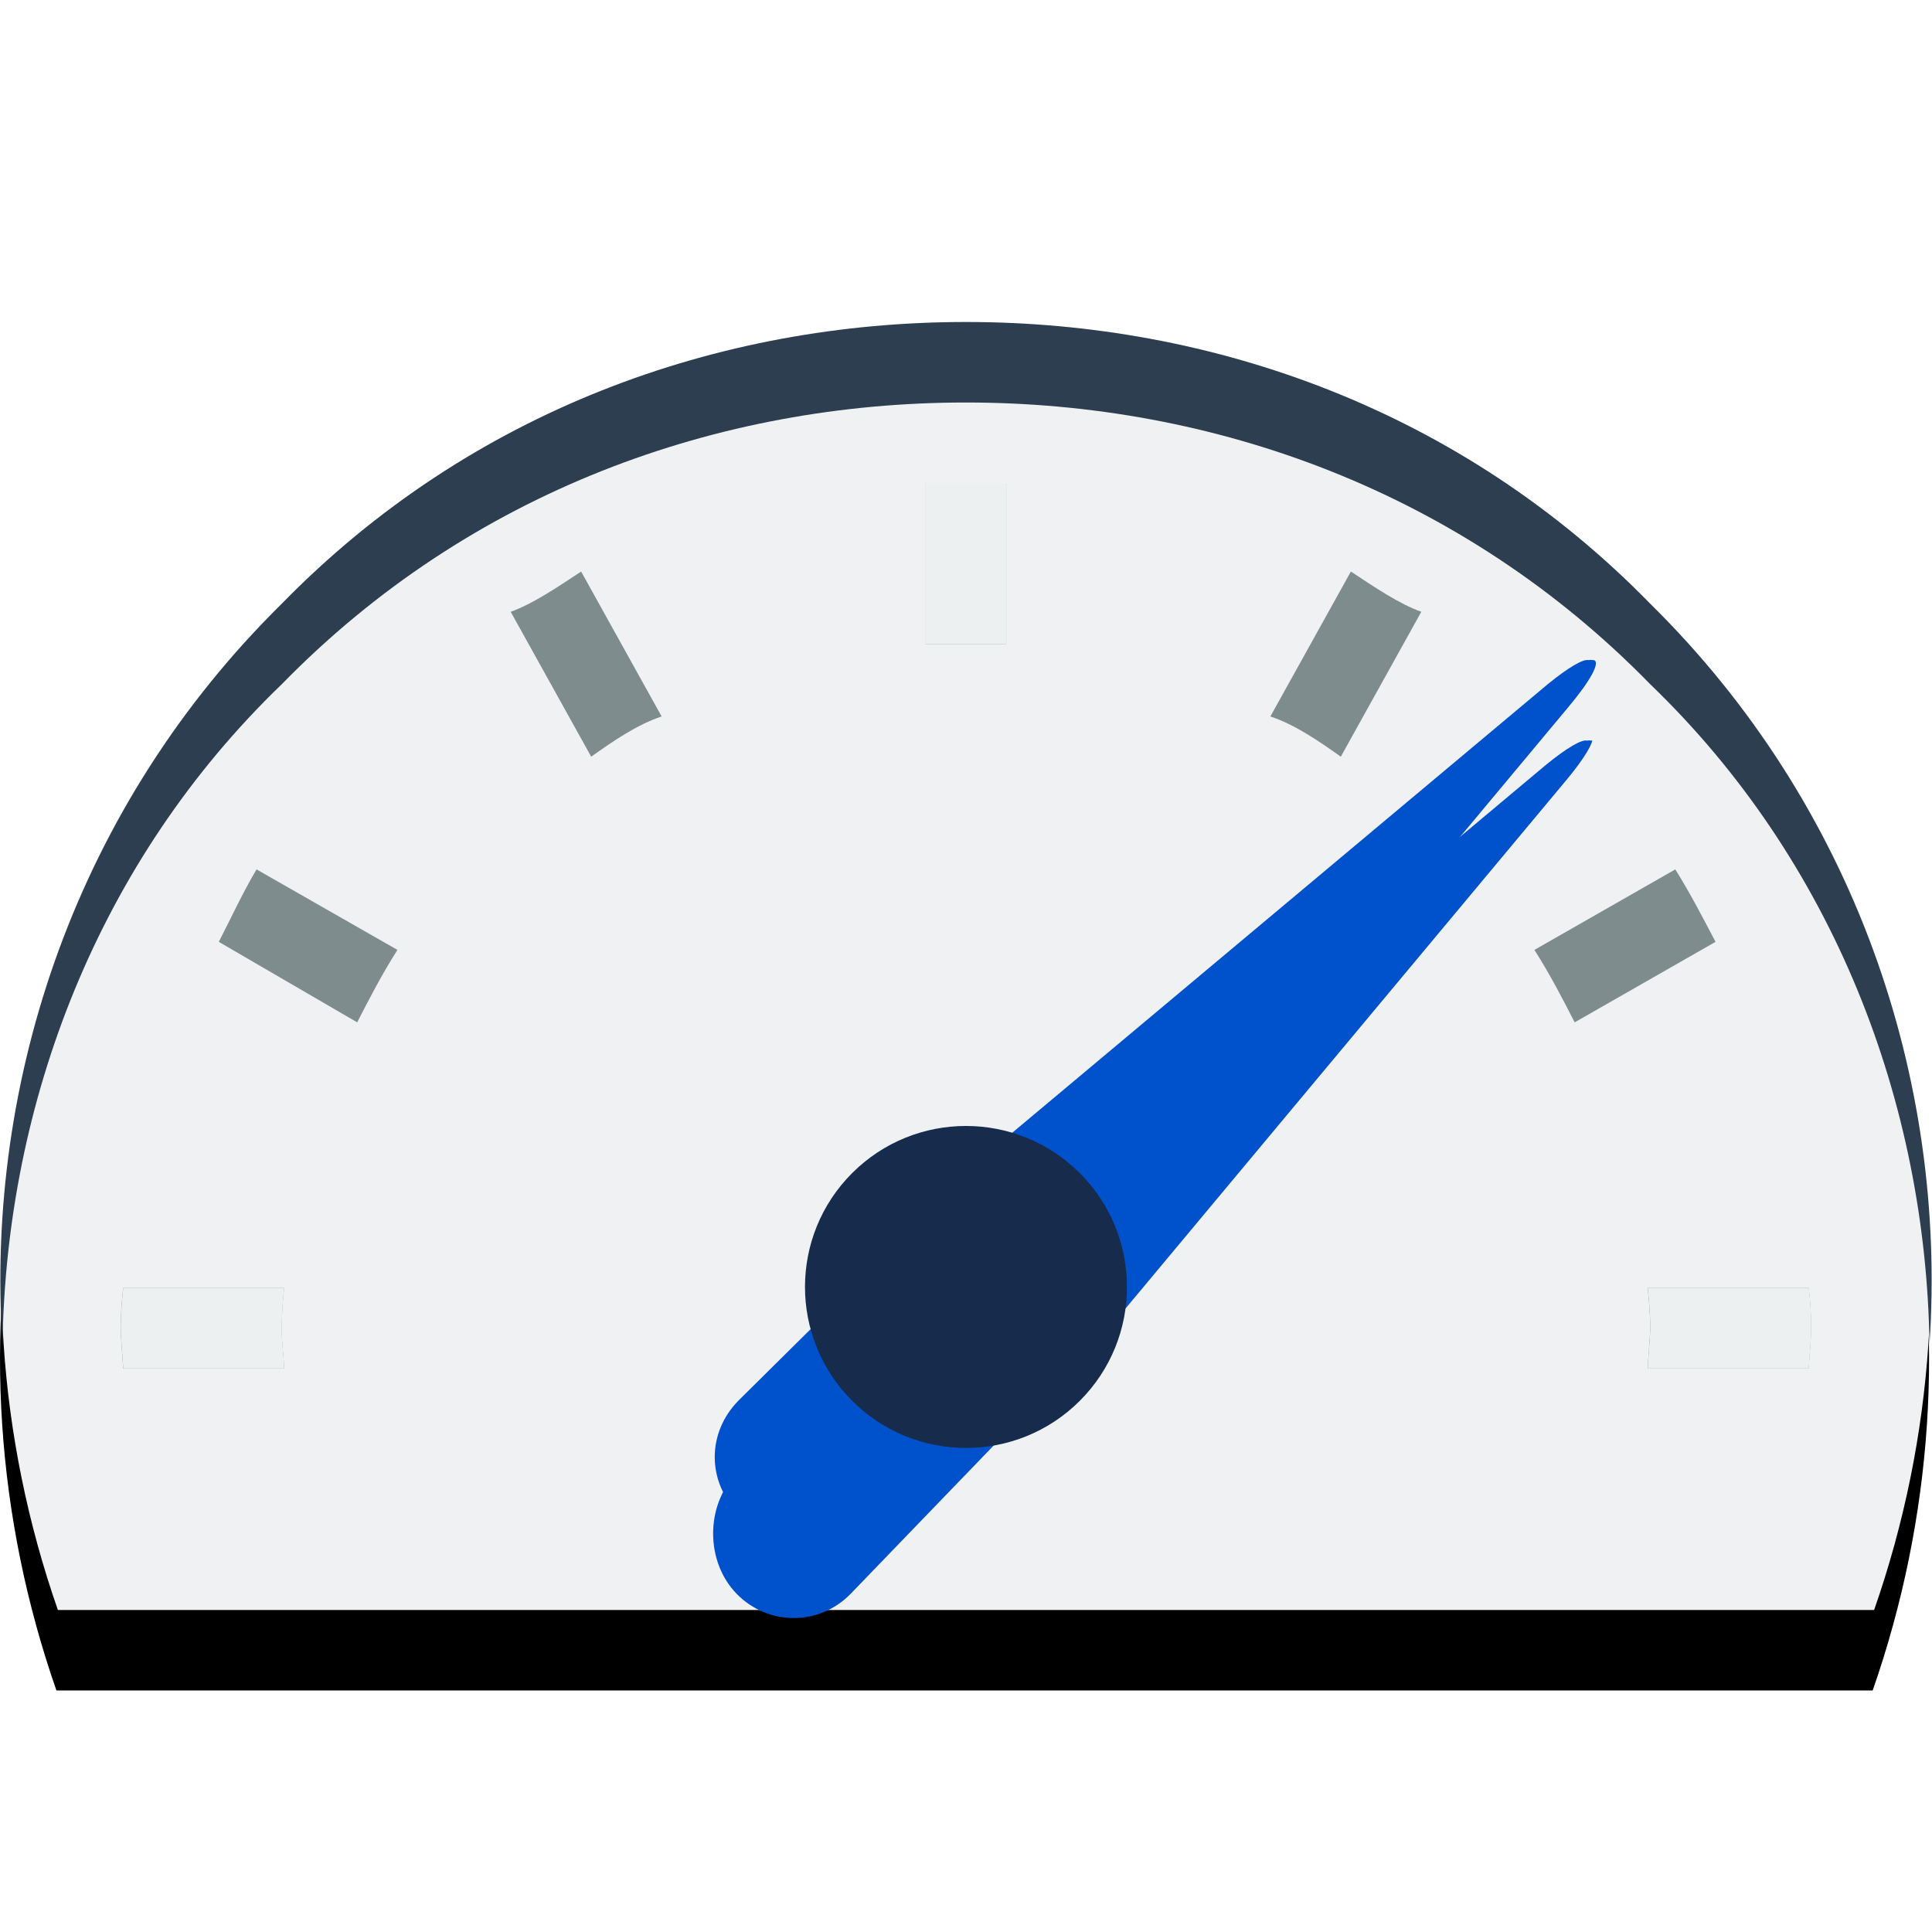
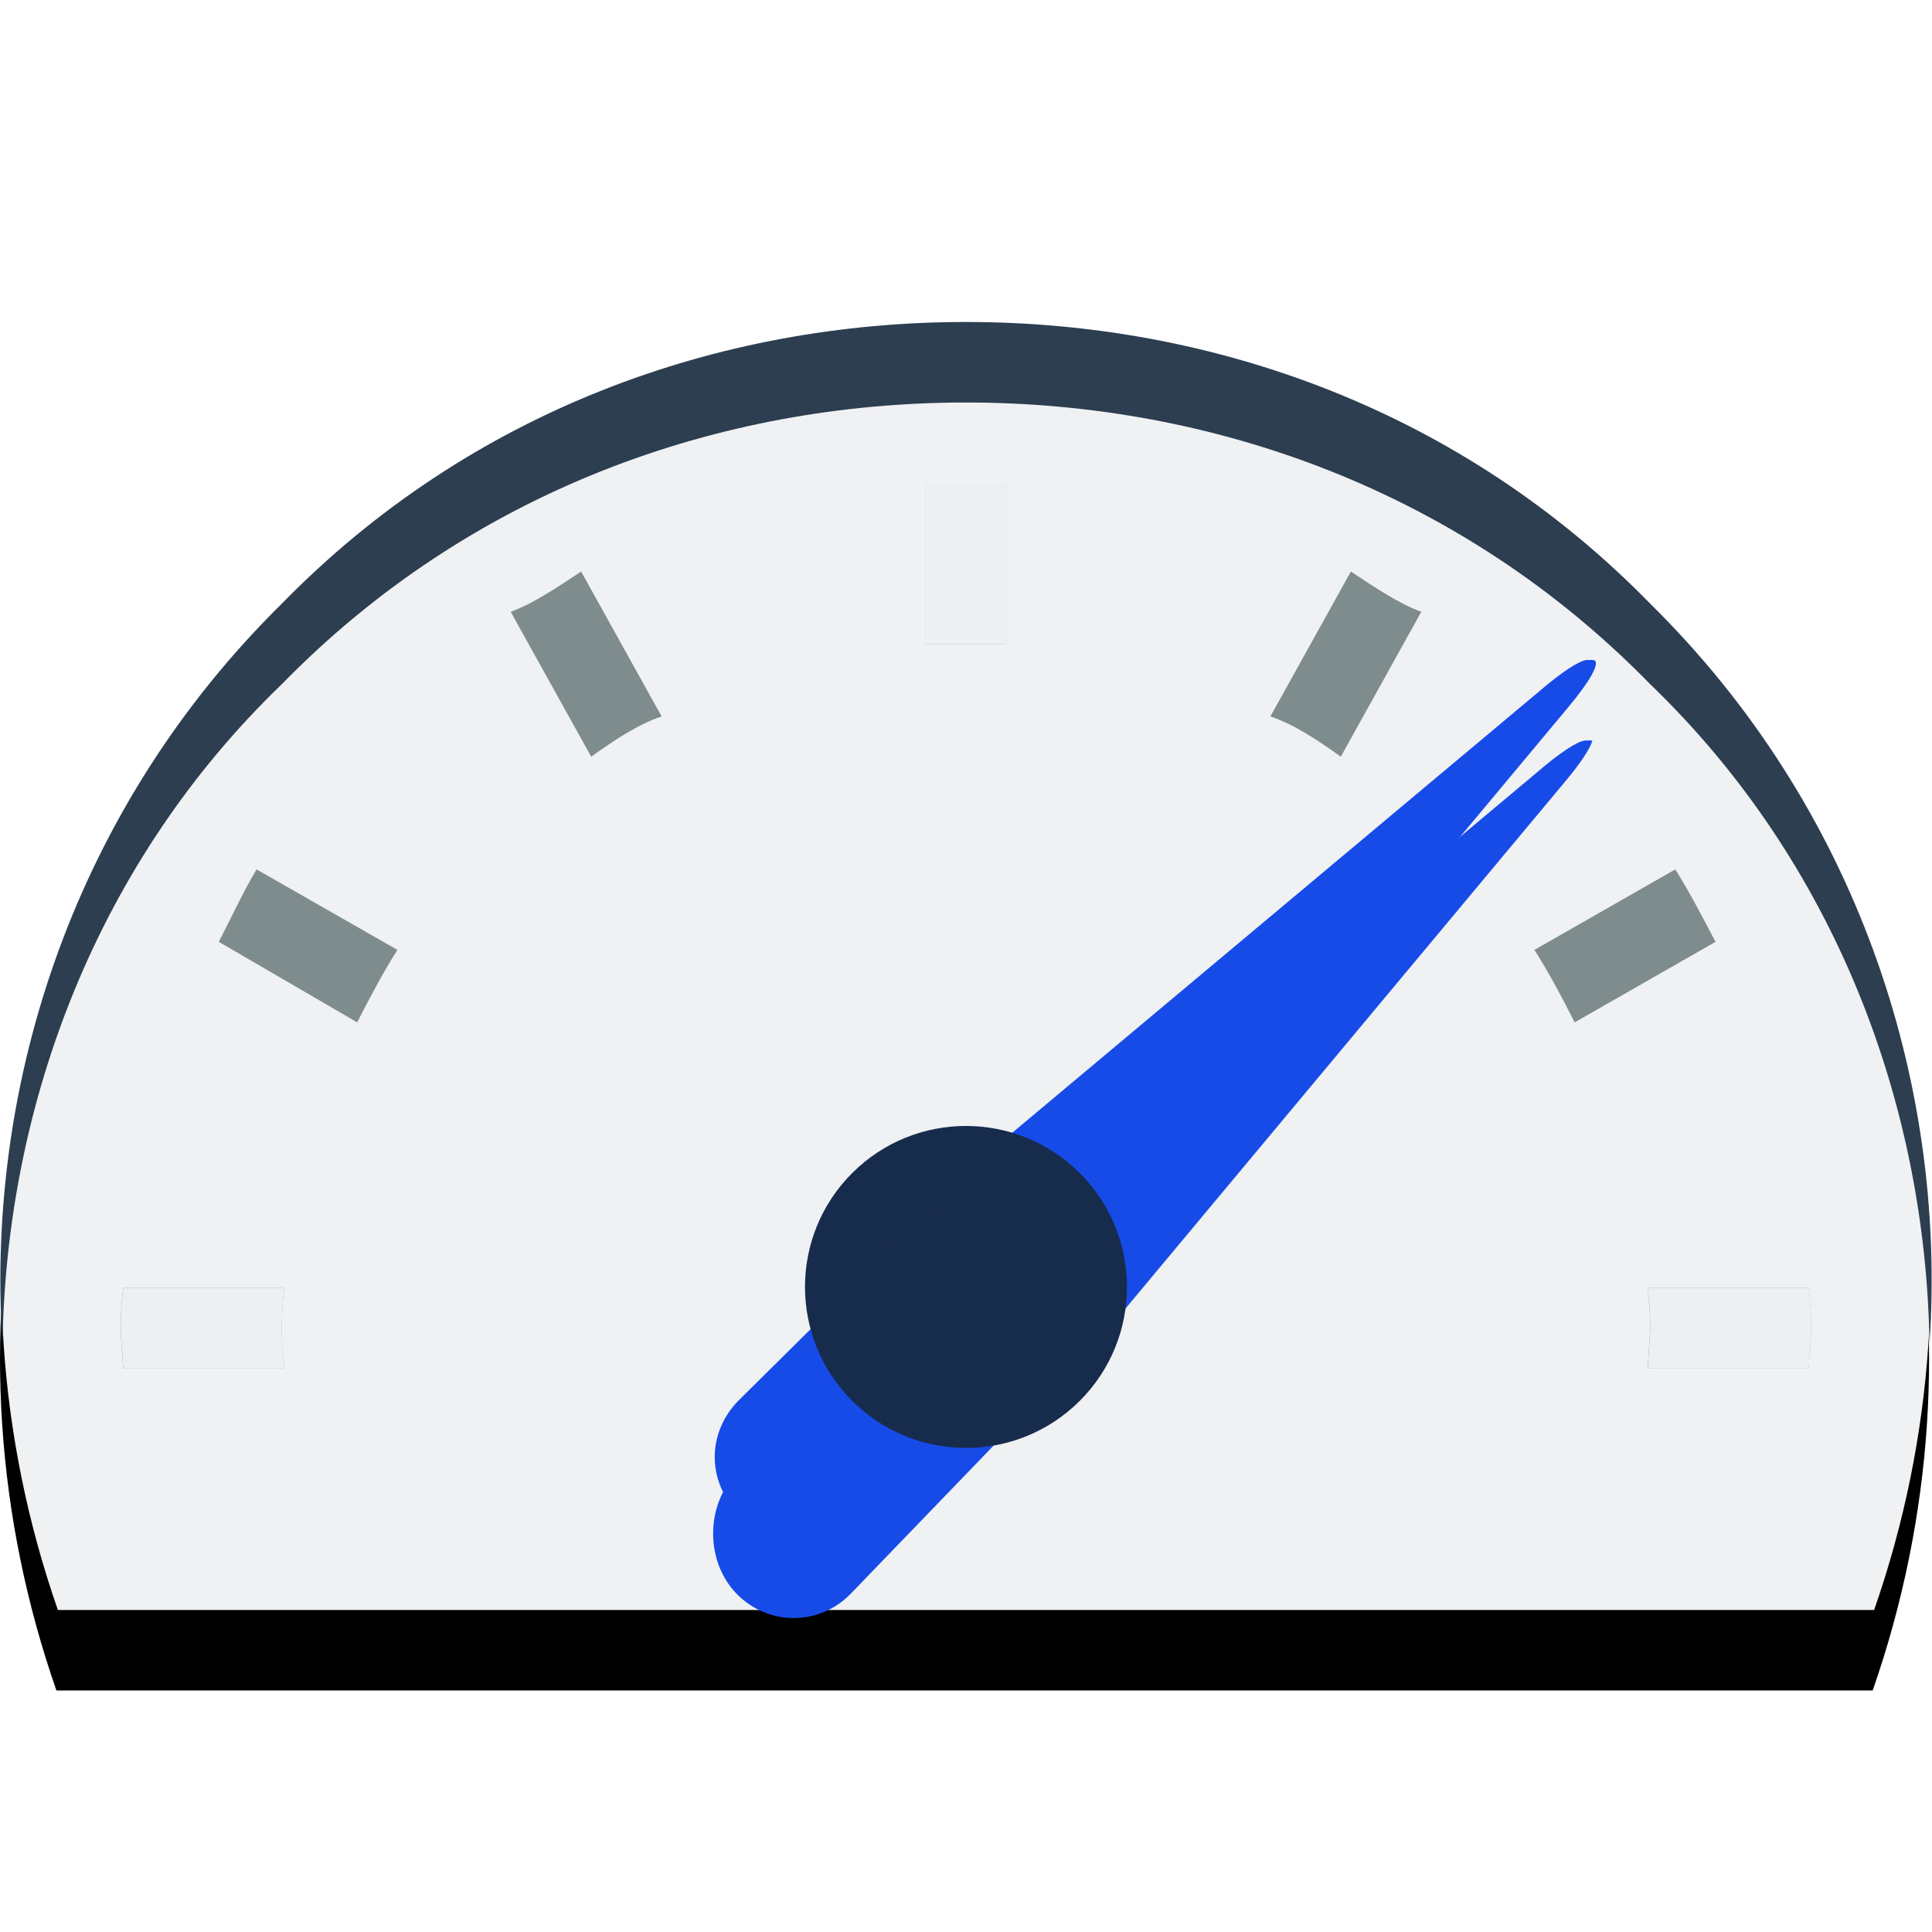
<svg xmlns="http://www.w3.org/2000/svg" height="24" width="24" version="1.1">
  <g transform="translate(0 -1028.4)">
    <path d="m11.982 1033.4c-3.071 0-6.157 1.1-8.5 3.5-3.382 3.3-4.281 8.2-2.781 12.5h22.562c1.5-4.3 0.601-9.2-2.781-12.5-2.343-2.4-5.429-3.5-8.5-3.5z" fill="eff1f3" />
    <path d="m12 1032.4c-3.071 0-6.157 1.1-8.5 3.5-3.382 3.3-4.281 8.2-2.781 12.5h22.562c1.5-4.3 0.601-9.2-2.781-12.5-2.343-2.4-5.429-3.5-8.5-3.5z" fill="#eff1f3" />
    <path d="m13 11.864a1 0.864 0 1 1 -2 0 1 0.864 0 1 1 2 0z" transform="matrix(1.4142 1.4142 -1.6366 1.6366 14.446 1009)" fill="#eff1f3" />
    <path transform="matrix(.094524 .094524 -.60031 .60031 22.211 1031.9)" fill="#c0392b" d="m12 5.942 7.481 12.957h-14.962z" />
-     <path style="block-progression:tb;text-indent:0;color:#000000;text-transform:none" d="m19.759 1037.6a0.198 1.26 45 0 0 -0.044 0 0.198 1.26 45 0 0 -0.509 0.3l-7.999 6.7h0.067l-2.122 2.1c-0.391 0.4-0.391 1.1 0 1.5 0.391 0.4 1.024 0.4 1.414 0l2.122-2.2 0.088 0.1 6.674-8a0.198 1.26 45 0 0 0.331 -0.5 0.198 1.26 45 0 0 -0.022 0z" fill="#0052cc" />
-     <path style="block-progression:tb;text-indent:0;color:#000000;text-transform:none" d="m19.778 1036.6a0.198 1.26 45 0 0 -0.044 0 0.198 1.26 45 0 0 -0.508 0.3l-7.999 6.7 0.066 0.1-2.121 2.1c-0.391 0.4-0.391 1 0 1.4 0.391 0.4 1.023 0.4 1.414 0l2.121-2.1 0.088 0.1 6.674-8a0.198 1.26 45 0 0 0.331 -0.6 0.198 1.26 45 0 0 -0.022 0z" fill="#0052cc" />
+     <path style="block-progression:tb;text-indent:0;color:#000000;text-transform:none" d="m19.759 1037.6a0.198 1.26 45 0 0 -0.044 0 0.198 1.26 45 0 0 -0.509 0.3l-7.999 6.7h0.067l-2.122 2.1c-0.391 0.4-0.391 1.1 0 1.5 0.391 0.4 1.024 0.4 1.414 0l2.122-2.2 0.088 0.1 6.674-8a0.198 1.26 45 0 0 0.331 -0.5 0.198 1.26 45 0 0 -0.022 0z" fill="#174be8" />
+     <path style="block-progression:tb;text-indent:0;color:#000000;text-transform:none" d="m19.778 1036.6a0.198 1.26 45 0 0 -0.044 0 0.198 1.26 45 0 0 -0.508 0.3l-7.999 6.7 0.066 0.1-2.121 2.1c-0.391 0.4-0.391 1 0 1.4 0.391 0.4 1.023 0.4 1.414 0l2.121-2.1 0.088 0.1 6.674-8a0.198 1.26 45 0 0 0.331 -0.6 0.198 1.26 45 0 0 -0.022 0z" fill="#174be8" />
    <path d="m13 11.864a1 0.864 0 1 1 -2 0 1 0.864 0 1 1 2 0z" transform="matrix(1.4142 1.4142 -1.6366 1.6366 14.446 1008)" fill="#172B4D" />
    <path d="m13 12a1 1 0 1 1 -2 0 1 1 0 1 1 2 0z" transform="matrix(.70711 .70711 -.70711 .70711 12 1027.4)" fill="#172B4D" />
    <path d="m12 1032.4c-3.071 0-6.157 1.1-8.5 3.5-2.537 2.5-3.69 5.9-3.469 9.2 0.045-3 1.184-6 3.469-8.2 2.343-2.4 5.429-3.5 8.5-3.5 3.071 0 6.157 1.1 8.5 3.5 2.285 2.2 3.424 5.2 3.469 8.2 0.221-3.3-0.932-6.7-3.469-9.2-2.343-2.4-5.429-3.5-8.5-3.5z" fill="#2c3e50" />
    <path d="m12 1034.4h-0.5v2h0.5 0.5v-2h-0.5zm-4.781 1.1c-0.304 0.2-0.597 0.4-0.875 0.5l1 1.8c0.28-0.2 0.575-0.4 0.875-0.5l-1-1.8zm9.562 0-1 1.8c0.3 0.1 0.595 0.3 0.875 0.5l1-1.8c-0.278-0.1-0.571-0.3-0.875-0.5zm-13.594 3.7c-0.178 0.3-0.314 0.6-0.469 0.9l1.719 1c0.154-0.3 0.309-0.6 0.5-0.9l-1.75-1zm17.624 0-1.75 1c0.191 0.3 0.347 0.6 0.5 0.9l1.75-1c-0.158-0.3-0.312-0.6-0.5-0.9zm-19.281 5.2c-0.012 0.1-0.031 0.3-0.031 0.5 0 0.1 0.019 0.3 0.031 0.5h2c-0.008-0.2-0.031-0.3-0.031-0.5-0 0 0 0 0 0 0.001-0.2 0.019-0.4 0.031-0.5h-2zm18.938 0c0.01 0.1 0.031 0.3 0.031 0.5 0 0.1-0.021 0.3-0.031 0.5h2c0.011-0.2 0.027-0.3 0.031-0.5 0-0.2-0.017-0.4-0.031-0.5h-2z" fill="#7f8c8d" />
    <path d="m12 1034.4h-0.5v2h0.5 0.5v-2h-0.5zm-10.469 10c-0.012 0.1-0.031 0.3-0.031 0.5 0 0.1 0.019 0.3 0.031 0.5h2c-0.008-0.2-0.031-0.3-0.031-0.5-0 0 0 0 0 0 0.001-0.2 0.019-0.4 0.031-0.5h-2zm18.938 0c0.01 0.1 0.031 0.3 0.031 0.5 0 0.1-0.021 0.3-0.031 0.5h2c0.011-0.2 0.027-0.3 0.031-0.5 0-0.2-0.017-0.4-0.031-0.5h-2z" fill="#ecf0f1" />
  </g>
</svg>
